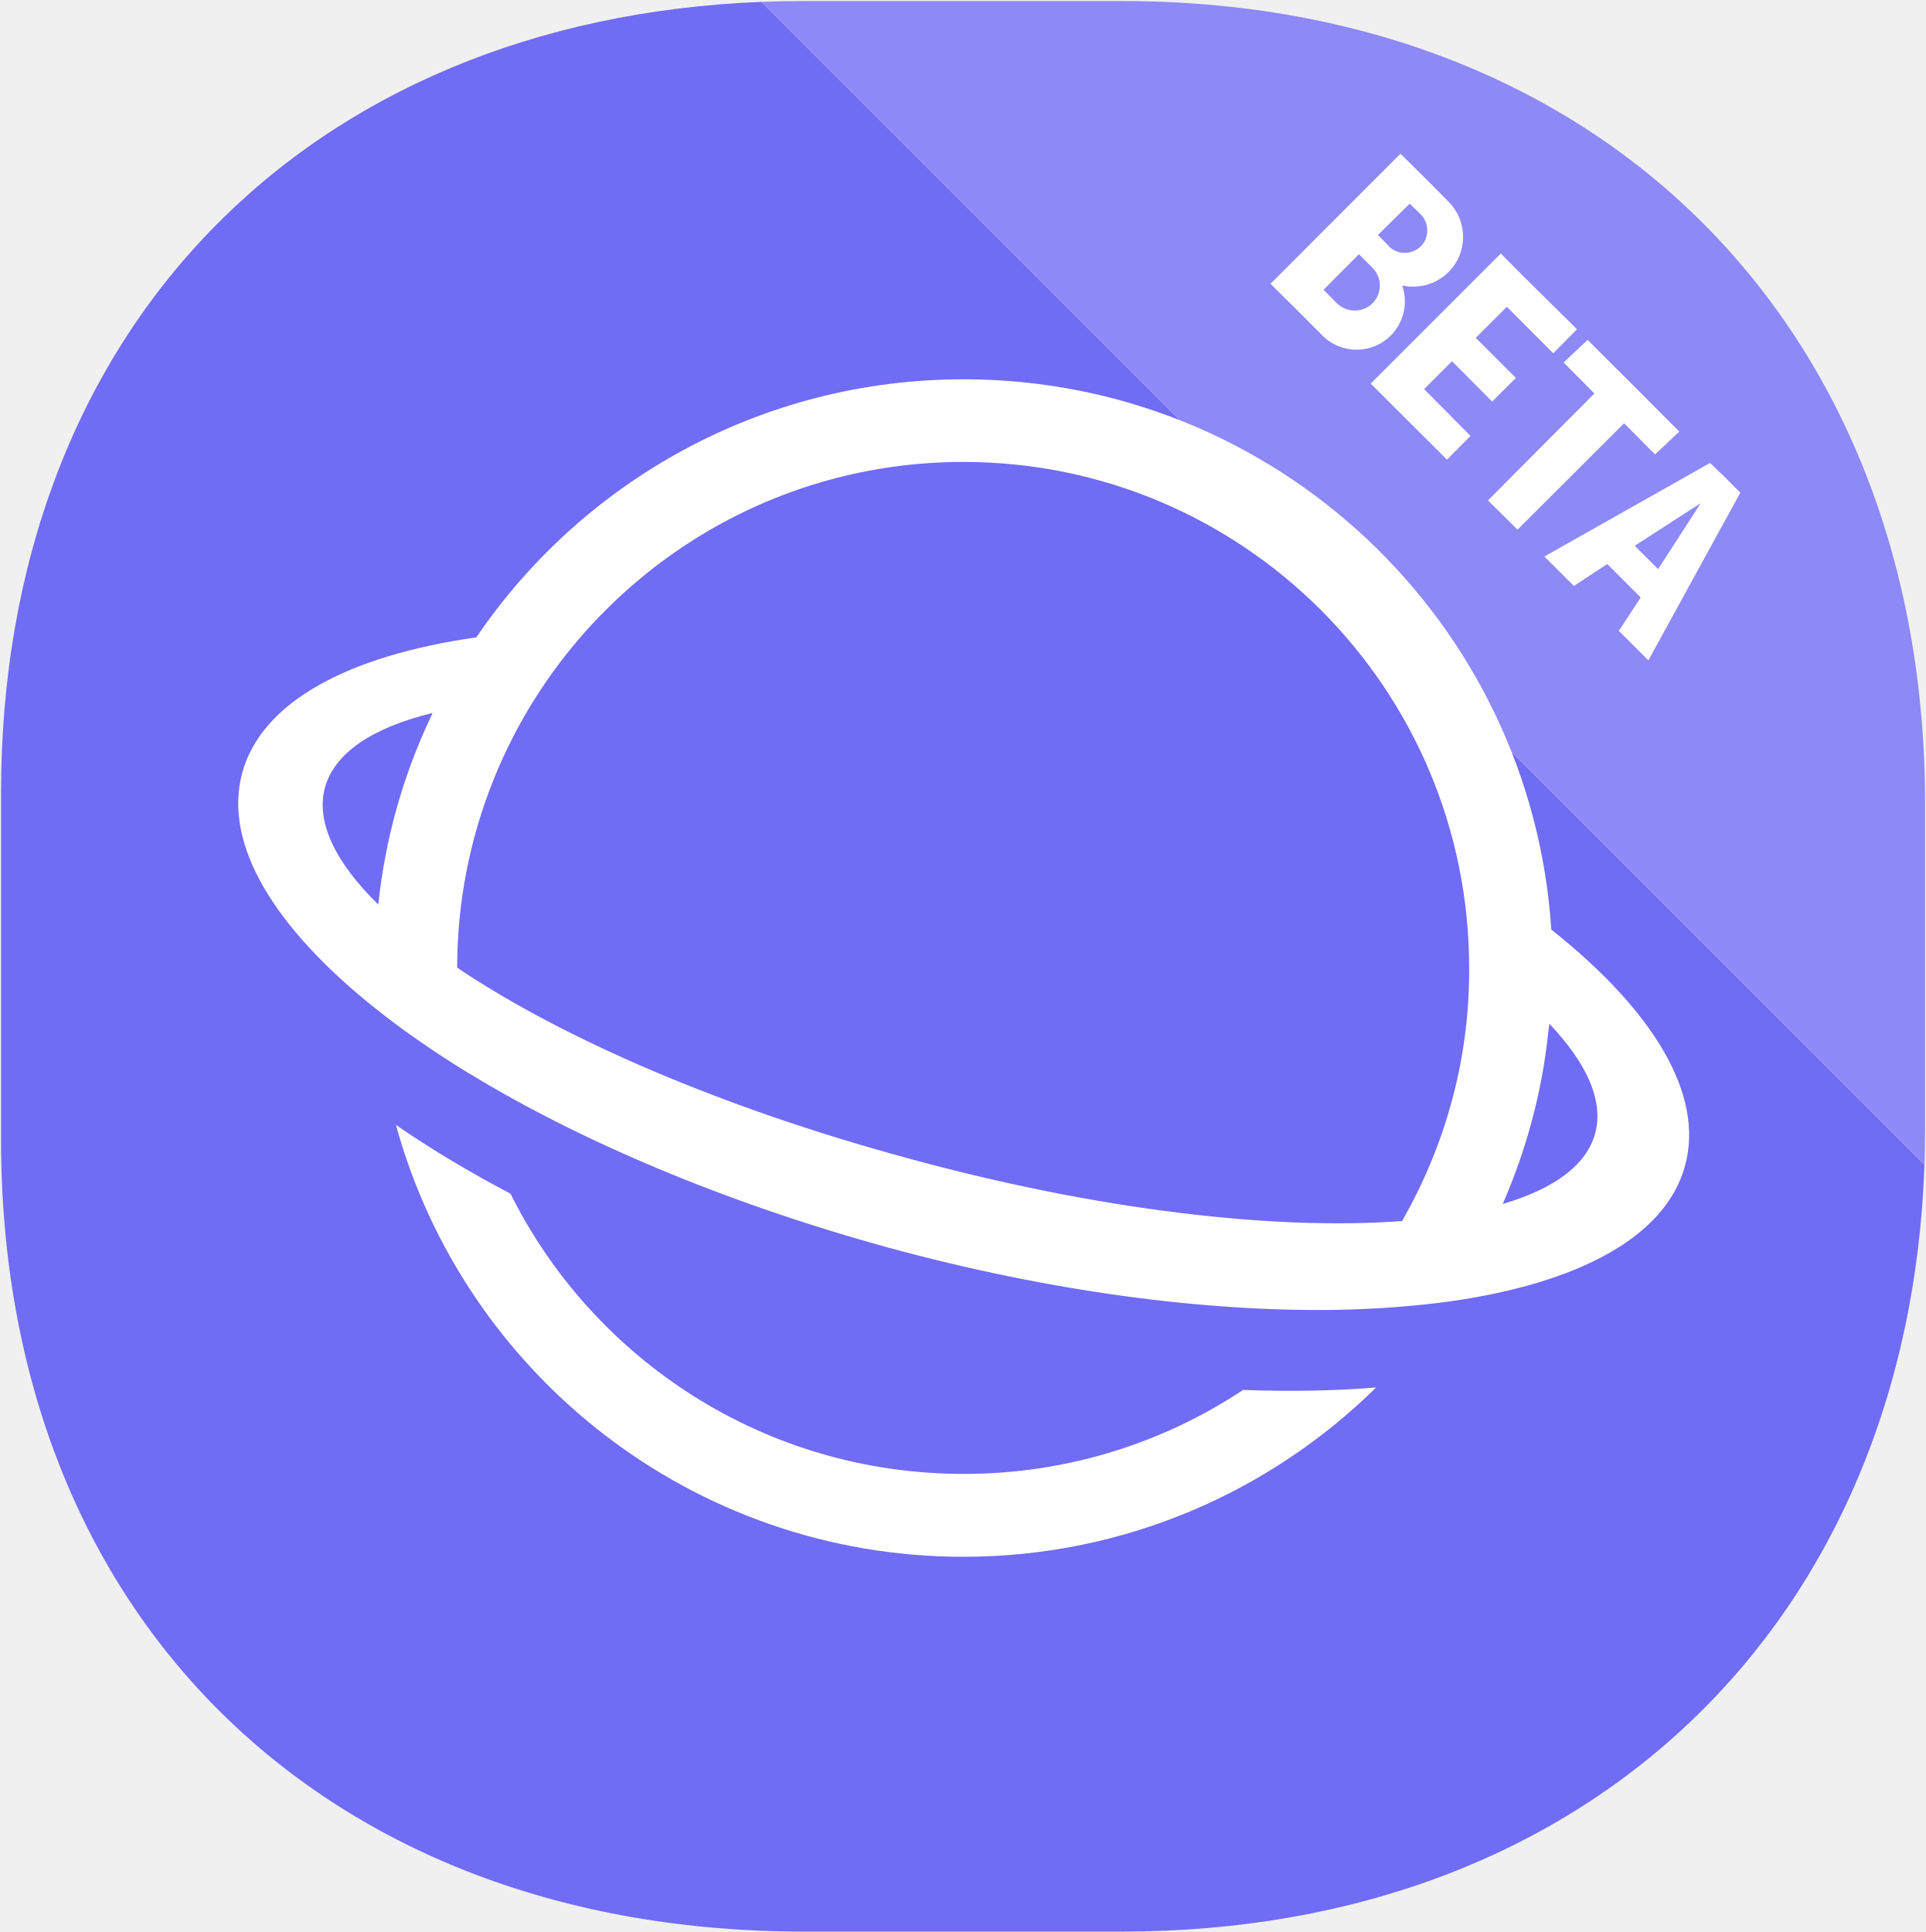
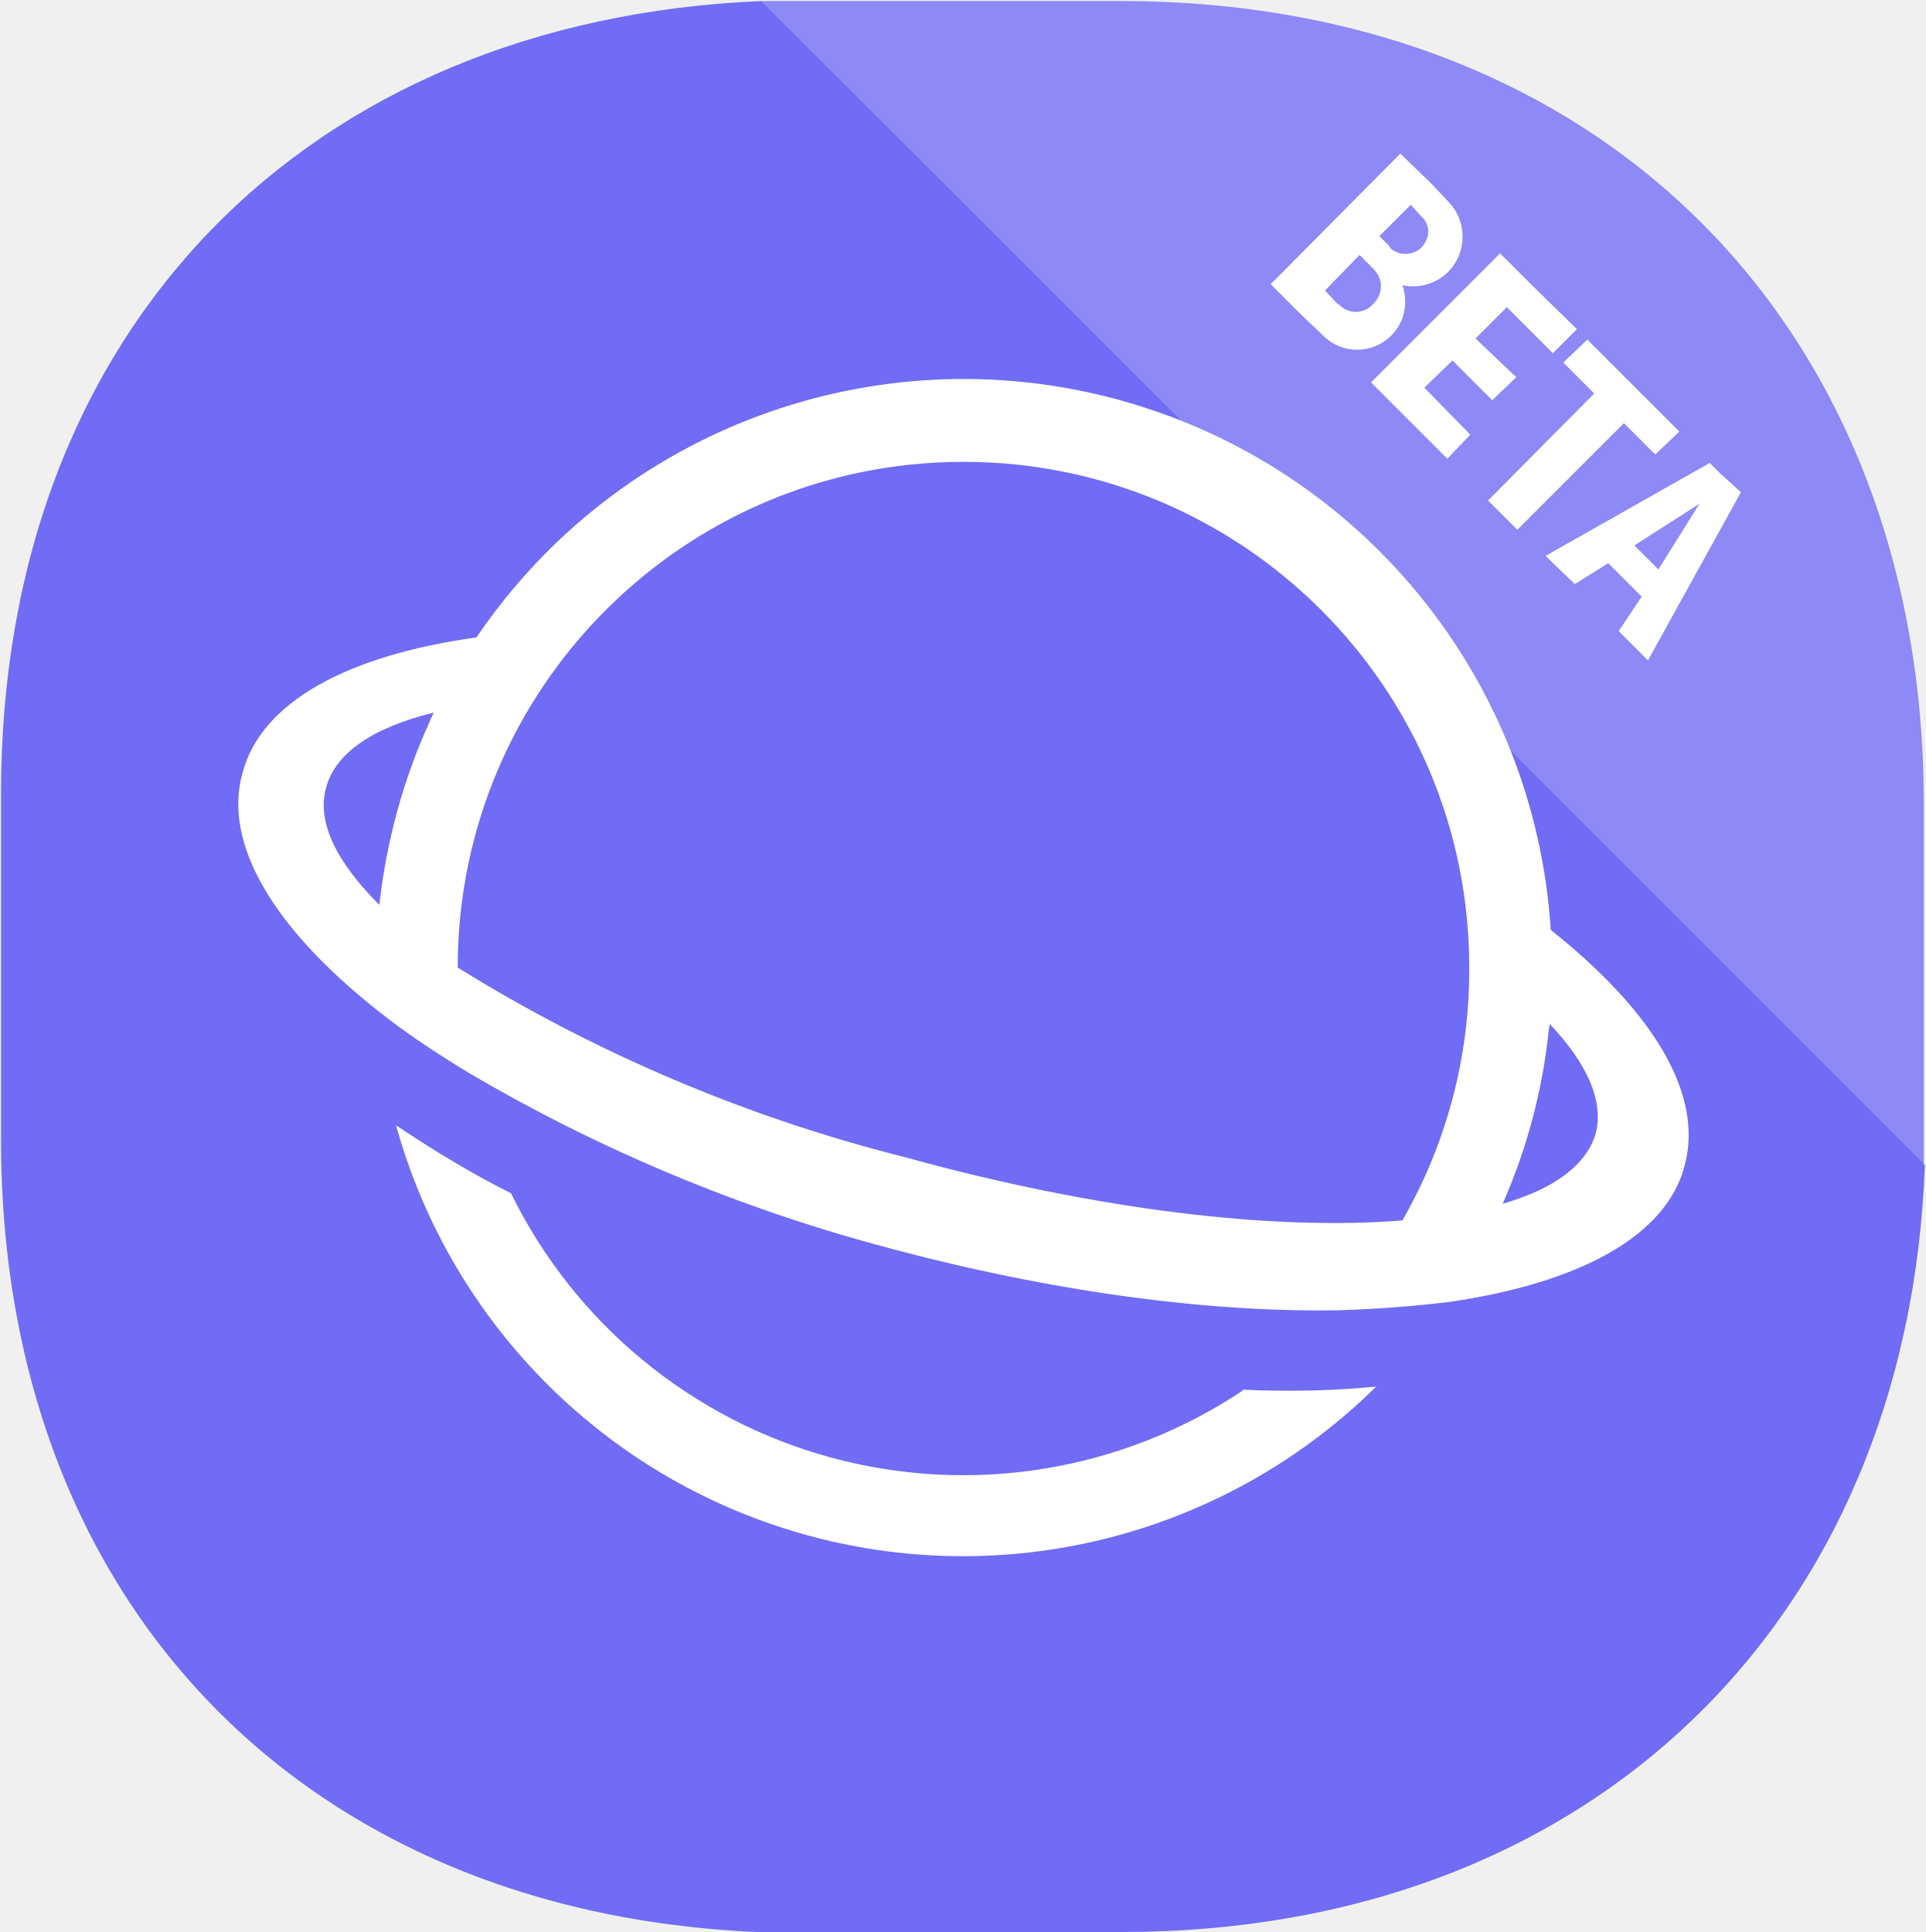
- <svg xmlns="http://www.w3.org/2000/svg" viewBox="-0.1 -0.1 184.3 184.9">
-   <path fill="#8d89f7" d="M107.3 0H76.82c-1.36 0-2.72.03-4.05.08l111.3 111.3c.03-1.14.05-2.28.05-3.44V76.82C184.12 31.08 153.04 0 107.3 0z" />
-   <path fill="#706cf5" d="M76.82 184.76h30.48c44.6 0 75.24-29.53 76.76-73.38L72.76.08C29.26 1.8 0 31.45 0 75.82v33.12c0 45.74 31.08 75.82 76.82 75.82z" />
-   <path fill="#fff" d="M118.8 132.96c-7.65 5.06-16.82 8-26.68 8-19 0-35.43-10.9-43.37-26.82-4-2.1-7.68-4.32-10.96-6.58 6.53 23.83 28.4 41.33 54.3 41.33 15.4 0 29.33-6.2 39.5-16.2-3.97.32-8.27.4-12.8.23zM44.73 102.6c-3.26-2-6.22-4.05-8.83-6.13-9.7-7.7-14.68-15.76-12.82-22.6 1.85-6.82 10.2-11.24 22.4-12.97 10.14-14.92 27.24-24.7 46.64-24.7 29.88 0 54.33 23.25 56.23 52.66 9.7 7.7 14.68 15.75 12.8 22.6-1.85 6.85-10.27 11.27-22.58 13-3.3.45-6.9.72-10.73.8-12.47.2-27.4-1.72-42.97-5.97-15.62-4.3-29.5-10.2-40.14-16.7zm89.36 14.12c4.02-7.03 6.4-15.2 6.4-23.88v-.3c0-26.75-21.67-48.43-48.4-48.43-17.8 0-33.33 9.6-41.76 23.9-4.23 7.2-6.67 15.58-6.68 24.5 10.1 6.8 25.34 13.4 42.98 18.2 18.2 5 35.22 6.96 47.43 6.05zm9.64-1.6c4.85-1.44 8-3.7 8.82-6.76.84-3.1-.8-6.7-4.38-10.48l-.1.75c-.6 5.8-2.12 11.34-4.36 16.48zM40.9 69l.4-.87c-5.72 1.4-9.38 3.8-10.3 7.14-.9 3.3 1 7.18 5.1 11.2.65-6.18 2.3-12.06 4.8-17.47z" />
+ <svg xmlns="http://www.w3.org/2000/svg" viewBox="-.1 -.1 184.3 184.9">
+   <path fill="#8d89f7" d="M107.3 0H72.8L184 111.5V76.9C184 31.1 153 0 107.2 0z" />
+   <path fill="#706cf5" d="M76.8 184.8h30.5c44.6 0 75.2-29.6 76.8-73.4L72.8 0C29.3 1.8 0 31.4 0 75.8V109c0 45.8 31 75.9 76.8 75.9z" />
+   <path fill="#fff" d="M118.8 133a48.2 48.2 0 0 1-70-18.9c-4-2-7.7-4.3-11-6.5a56.3 56.3 0 0 0 93.8 25c-4 .4-8.3.5-12.8.3zm-74-30.4c-3.3-2-6.3-4-8.9-6.1-9.7-7.7-14.7-15.8-12.8-22.6 1.8-6.9 10.2-11.3 22.4-13a56.3 56.3 0 0 1 102.8 28c9.7 7.7 14.7 15.7 12.8 22.6-1.8 6.8-10.2 11.2-22.5 13-3.3.4-7 .7-10.8.8-12.4.2-27.4-1.8-43-6a159.8 159.8 0 0 1-40-16.7zm89.3 14.1a48 48 0 0 0 6.4-23.9v-.3a48.4 48.4 0 1 0-96.8 0 151.3 151.3 0 0 0 43 18.2c18.1 5 35.1 7 47.4 6zm9.6-1.6c4.9-1.4 8-3.7 8.9-6.7.8-3.1-.8-6.7-4.4-10.5l-.1.7a55.5 55.5 0 0 1-4.4 16.5zM41 69l.4-.9c-5.7 1.4-9.4 3.8-10.3 7.2-.9 3.3 1 7.1 5.1 11.2.7-6.2 2.3-12 4.8-17.5z" />
  <g fill="#fff">
-     <path d="M154.72 35.37l2.82 2.82-12.42 12.4-2.83-2.8 12.4-12.46z" />
-     <path d="M160.58 41.22l-2.3 2.17-8.75-8.8 2.3-2.16 8.75 8.75zM143.5 24.14l1.98 2 .83.82 4.5 4.45-2.27 2.3-4.44-4.45-2.98 2.97 3.84 3.84-2.27 2.26-3.84-3.86-2.67 2.67 4.44 4.48-2.25 2.27-5.3-5.28-2-2 12.43-12.43zm20.04 20.06l1 .97v-.02l1.9 1.9-8.8 16.05-2.83-2.82 2.1-3.2-3.2-3.2-3.2 2.1-2.82-2.82 15.88-8.97zm-.85 3.83l-6.35 4.1 2.23 2.24 4.1-6.34zm-28.75-33.4l2.82 2.8 1.75 1.77c1.87 1.87 1.87 4.88 0 6.74-1.2 1.2-2.88 1.62-4.43 1.28.57 1.62.2 3.5-1.1 4.8-1.8 1.8-4.72 1.8-6.52 0l-2.15-2.16-2.83-2.8 12.43-12.44zm-6.1 14.3c.94.92 2.46.92 3.4 0 .94-.95.94-2.46 0-3.4l-1.3-1.3-3.38 3.4 1.26 1.28zm4.96-5.46c.85.84 2.2.84 3.07 0 .82-.84.82-2.2 0-3.04l-1.07-1.04-3.04 3 1.03 1.04z" />
+     <path d="M154.7 35.4l2.8 2.8-12.4 12.4-2.8-2.8 12.4-12.5z" />
+     <path d="M160.6 41.2l-2.3 2.2-8.8-8.8 2.3-2.2 8.8 8.8zm-17.1-17l2 2 .8.8 4.5 4.4-2.3 2.3-4.4-4.4-3 3L145 36l-2.3 2.2-3.8-3.8-2.7 2.6 4.4 4.5-2.2 2.3-5.3-5.3-2-2 12.4-12.4zm20 20l1 1 2 1.8-8.9 16.1-2.8-2.8L157 57l-3.2-3.2-3.2 2-2.8-2.7 15.9-9zm-.8 3.8l-6.4 4.1 2.3 2.3 4-6.4zm-28.8-33.4l2.9 2.8 1.7 1.8a4.8 4.8 0 0 1 0 6.7 4.8 4.8 0 0 1-4.4 1.3 4.6 4.6 0 0 1-7.6 4.8l-2.2-2.1-2.8-2.8 12.4-12.5zM128 29c.9 1 2.4 1 3.3 0 1-1 1-2.4 0-3.4l-1.3-1.3-3.3 3.4 1.2 1.3zm4.9-5.4c.8.8 2.2.8 3 0 .9-.9.9-2.2 0-3l-1-1.1-3 3 1 1z" />
  </g>
</svg>
